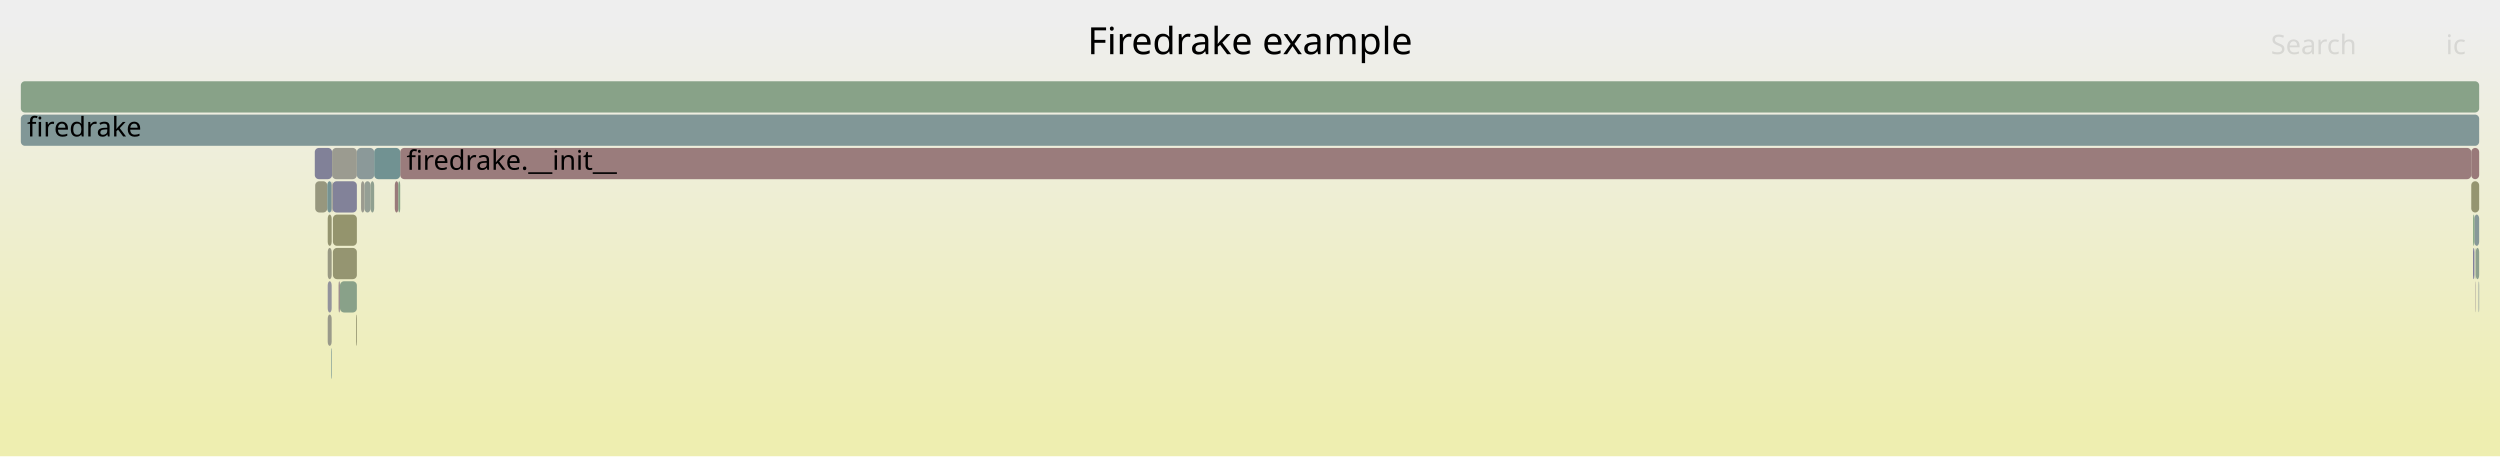
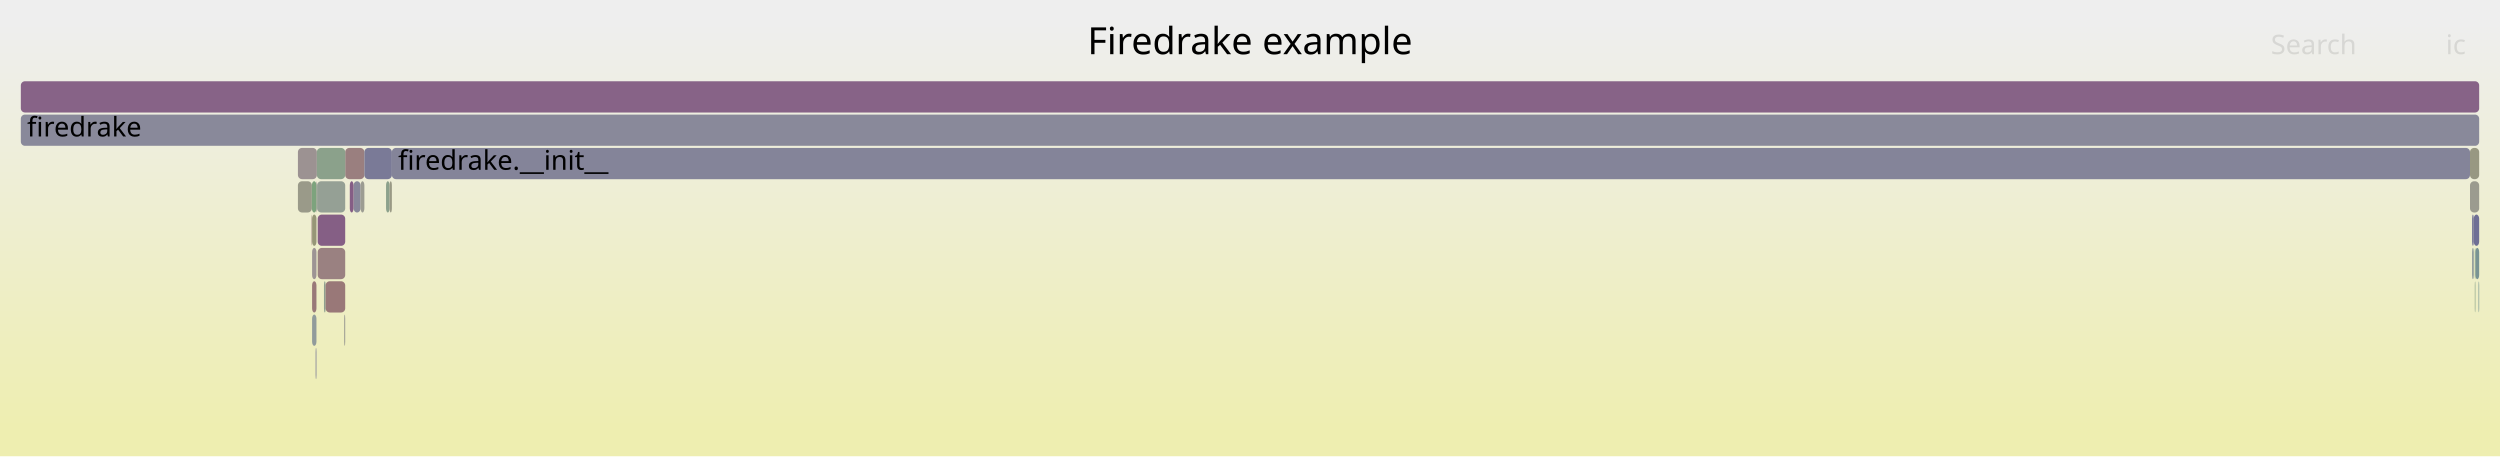
<svg xmlns="http://www.w3.org/2000/svg" version="1.1" width="1200" height="219" viewBox="0 0 1200 219">
  <defs>
    <linearGradient id="background" y1="0" y2="1" x1="0" x2="0">
      <stop stop-color="#eeeeee" offset="5%" />
      <stop stop-color="#eeeeb0" offset="95%" />
    </linearGradient>
  </defs>
  <style type="text/css">
	text { font-family:Verdana; font-size:13px; fill:rgb(0,0,0); }
	#search, #ignorecase { opacity:0.1; cursor:pointer; }
	#search:hover, #search.show, #ignorecase:hover, #ignorecase.show { opacity:1; }
	#subtitle { text-anchor:middle; font-color:rgb(160,160,160); }
	#title { text-anchor:middle; font-size:18px}
	#unzoom { cursor:pointer; }
	#frames &gt; *:hover { stroke:black; stroke-width:0.5; cursor:pointer; }
	.hide { display:none; }
	.parent { opacity:0.5; }
</style>
  <rect x="0.0" y="0" width="1200.0" height="219.0" fill="url(#background)" />
  <text id="title" x="600.00" y="26">Firedrake example</text>
  <text id="details" x="10.00" y="201"> </text>
  <text id="unzoom" x="10.00" y="26" class="hide">Reset Zoom</text>
  <text id="search" x="1090.00" y="26">Search</text>
  <text id="ignorecase" x="1174.00" y="26">ic</text>
  <text id="matched" x="1090.00" y="201"> </text>
  <g id="frames">
    <g>
-       <rect x="1186.2" y="87" width="3.8" height="15.0" fill="rgb(148.762,148.762,113.23)" rx="2" ry="2" />
-       <text x="1189.15" y="97.5" />
+       <rect x="165.2" y="151" width="0.5" height="15.0" fill="rgb(155.687,155.687,146.793)" rx="2" ry="2" />
+       <text x="168.24" y="161.5" />
    </g>
    <g>
-       <rect x="151.3" y="87" width="5.8" height="15.0" fill="rgb(151.301,151.301,125.535)" rx="2" ry="2" />
-       <text x="154.29" y="97.5" />
+       <rect x="151.5" y="167" width="0.4" height="15.0" fill="rgb(130.025,130.025,152.585)" rx="2" ry="2" />
+       <text x="154.54" y="177.5" />
    </g>
    <g>
-       <rect x="159.6" y="87" width="11.7" height="15.0" fill="rgb(130.172,130.172,152.614)" rx="2" ry="2" />
-       <text x="162.57" y="97.5" />
+       <rect x="149.8" y="151" width="2.1" height="15.0" fill="rgb(144.684,154.548,154.548)" rx="2" ry="2" />
+       <text x="152.80" y="161.5" />
    </g>
    <g>
-       <rect x="162.5" y="135" width="0.7" height="15.0" fill="rgb(156.119,143.576,143.576)" rx="2" ry="2" />
-       <text x="165.51" y="145.5" />
+       <rect x="1187.4" y="103" width="2.6" height="15.0" fill="rgb(111.375,111.375,148.976)" rx="2" ry="2" />
+       <text x="1190.39" y="113.5" />
    </g>
    <g>
-       <rect x="1189.7" y="135" width="0.3" height="15.0" fill="rgb(137.395,152.658,152.658)" rx="2" ry="2" />
-       <text x="1192.74" y="145.5" />
+       <rect x="1185.6" y="87" width="4.4" height="15.0" fill="rgb(154.83,154.83,142.638)" rx="2" ry="2" />
+       <text x="1188.57" y="97.5" />
    </g>
    <g>
-       <rect x="189.5" y="87" width="1.7" height="15.0" fill="rgb(153.343,122.295,122.295)" rx="2" ry="2" />
-       <text x="192.47" y="97.5" />
+       <rect x="155.5" y="135" width="0.8" height="15.0" fill="rgb(142.676,160.495,142.676)" rx="2" ry="2" />
+       <text x="158.50" y="145.5" />
    </g>
    <g>
-       <rect x="151.1" y="71" width="8.3" height="15.0" fill="rgb(128.684,128.684,152.326)" rx="2" ry="2" />
-       <text x="154.13" y="81.5" />
+       <rect x="185.3" y="87" width="1.7" height="15.0" fill="rgb(140.252,160.889,140.252)" rx="2" ry="2" />
+       <text x="188.29" y="97.5" />
    </g>
    <g>
-       <rect x="1188.4" y="119" width="1.6" height="15.0" fill="rgb(142.42,160.536,142.42)" rx="2" ry="2" />
-       <text x="1191.36" y="129.5" />
+       <rect x="149.8" y="135" width="2.1" height="15.0" fill="rgb(153.109,120.505,120.505)" rx="2" ry="2" />
+       <text x="152.80" y="145.5" />
    </g>
    <g>
-       <rect x="10.0" y="39" width="1180.0" height="15.0" fill="rgb(135.903,161.597,135.903)" rx="2" ry="2" />
+       <rect x="151.9" y="87" width="0.2" height="15.0" fill="rgb(140.65,113.541,140.65)" rx="2" ry="2" />
+       <text x="154.91" y="97.5" />
+     </g>
+     <g>
+       <rect x="10.0" y="39" width="1180.0" height="15.0" fill="rgb(135.122,99.375,135.122)" rx="2" ry="2" />
      <text x="13.00" y="49.5" />
    </g>
    <g>
-       <rect x="170.9" y="151" width="0.4" height="15.0" fill="rgb(148.652,148.652,112.7)" rx="2" ry="2" />
-       <text x="173.94" y="161.5" />
+       <rect x="169.7" y="87" width="3.4" height="15.0" fill="rgb(135.948,135.948,153.732)" rx="2" ry="2" />
+       <text x="172.74" y="97.5" />
    </g>
    <g>
-       <rect x="174.9" y="87" width="3.0" height="15.0" fill="rgb(149.107,159.448,149.107)" rx="2" ry="2" />
-       <text x="177.95" y="97.5" />
+       <rect x="149.8" y="103" width="2.1" height="15.0" fill="rgb(149.93,149.93,118.893)" rx="2" ry="2" />
+       <text x="152.80" y="113.5" />
    </g>
    <g>
-       <rect x="163.2" y="135" width="8.1" height="15.0" fill="rgb(136.826,161.447,136.826)" rx="2" ry="2" />
-       <text x="166.24" y="145.5" />
+       <rect x="143.0" y="87" width="6.7" height="15.0" fill="rgb(153.75,153.75,137.402)" rx="2" ry="2" />
+       <text x="145.97" y="97.5" />
    </g>
    <g>
-       <rect x="192.1" y="71" width="994.1" height="15.0" fill="rgb(153.517,123.628,123.628)" rx="2" ry="2" />
-       <text x="195.14" y="81.5">firedrake.__init__</text>
+       <rect x="167.9" y="87" width="1.8" height="15.0" fill="rgb(132.922,93.737,132.922)" rx="2" ry="2" />
+       <text x="170.92" y="97.5" />
    </g>
    <g>
-       <rect x="1186.2" y="71" width="3.8" height="15.0" fill="rgb(153.175,121.006,121.006)" rx="2" ry="2" />
-       <text x="1189.15" y="81.5" />
+       <rect x="152.1" y="87" width="0.1" height="15.0" fill="rgb(155.098,135.752,135.752)" rx="2" ry="2" />
+       <text x="155.06" y="97.5" />
    </g>
    <g>
-       <rect x="159.4" y="87" width="0.2" height="15.0" fill="rgb(150.903,150.903,123.606)" rx="2" ry="2" />
-       <text x="162.40" y="97.5" />
+       <rect x="149.8" y="119" width="2.1" height="15.0" fill="rgb(156.667,147.783,147.783)" rx="2" ry="2" />
+       <text x="152.80" y="129.5" />
    </g>
    <g>
-       <rect x="1187.1" y="119" width="0.6" height="15.0" fill="rgb(112.041,112.041,149.105)" rx="2" ry="2" />
-       <text x="1190.09" y="129.5" />
+       <rect x="165.7" y="71" width="9.2" height="15.0" fill="rgb(153.914,126.673,126.673)" rx="2" ry="2" />
+       <text x="168.70" y="81.5" />
    </g>
    <g>
-       <rect x="157.3" y="135" width="1.9" height="15.0" fill="rgb(147.374,147.374,155.943)" rx="2" ry="2" />
-       <text x="160.33" y="145.5" />
+       <rect x="188.1" y="71" width="997.5" height="15.0" fill="rgb(131.629,131.629,152.896)" rx="2" ry="2" />
+       <text x="191.10" y="81.5">firedrake.__init__</text>
    </g>
    <g>
-       <rect x="159.4" y="71" width="11.9" height="15.0" fill="rgb(155.086,155.086,143.879)" rx="2" ry="2" />
-       <text x="162.40" y="81.5" />
+       <rect x="173.1" y="87" width="1.8" height="15.0" fill="rgb(155.553,155.553,146.143)" rx="2" ry="2" />
+       <text x="176.08" y="97.5" />
    </g>
    <g>
-       <rect x="191.2" y="87" width="0.9" height="15.0" fill="rgb(133.982,161.91,133.982)" rx="2" ry="2" />
-       <text x="194.17" y="97.5" />
+       <rect x="149.7" y="87" width="2.2" height="15.0" fill="rgb(124.772,163.409,124.772)" rx="2" ry="2" />
+       <text x="152.65" y="97.5" />
    </g>
    <g>
-       <rect x="157.3" y="119" width="1.9" height="15.0" fill="rgb(152.506,152.506,131.377)" rx="2" ry="2" />
-       <text x="160.33" y="129.5" />
+       <rect x="1187.9" y="135" width="0.3" height="15.0" fill="rgb(137.016,161.416,137.016)" rx="2" ry="2" />
+       <text x="1190.93" y="145.5" />
    </g>
    <g>
-       <rect x="1187.7" y="103" width="2.3" height="15.0" fill="rgb(134.961,152.027,152.027)" rx="2" ry="2" />
-       <text x="1190.69" y="113.5" />
+       <rect x="152.5" y="119" width="13.2" height="15.0" fill="rgb(154.196,128.838,128.838)" rx="2" ry="2" />
+       <text x="155.49" y="129.5" />
    </g>
    <g>
-       <rect x="1188.2" y="135" width="0.2" height="15.0" fill="rgb(156.397,145.712,145.712)" rx="2" ry="2" />
-       <text x="1191.16" y="145.5" />
+       <rect x="174.9" y="71" width="13.2" height="15.0" fill="rgb(122.468,122.468,151.123)" rx="2" ry="2" />
+       <text x="177.89" y="81.5" />
    </g>
    <g>
-       <rect x="159.8" y="119" width="11.5" height="15.0" fill="rgb(148.788,148.788,113.358)" rx="2" ry="2" />
-       <text x="162.79" y="129.5" />
+       <rect x="1186.6" y="119" width="0.8" height="15.0" fill="rgb(141.418,153.701,153.701)" rx="2" ry="2" />
+       <text x="1189.57" y="129.5" />
    </g>
    <g>
-       <rect x="177.9" y="87" width="1.7" height="15.0" fill="rgb(143.612,160.342,143.612)" rx="2" ry="2" />
-       <text x="180.88" y="97.5" />
+       <rect x="156.3" y="135" width="9.4" height="15.0" fill="rgb(153.1,120.435,120.435)" rx="2" ry="2" />
+       <text x="159.31" y="145.5" />
    </g>
    <g>
-       <rect x="179.6" y="71" width="12.5" height="15.0" fill="rgb(112.86,146.297,146.297)" rx="2" ry="2" />
-       <text x="182.65" y="81.5" />
+       <rect x="1187.9" y="119" width="0.3" height="15.0" fill="rgb(125.174,163.344,125.174)" rx="2" ry="2" />
+       <text x="1190.93" y="129.5" />
    </g>
    <g>
-       <rect x="157.1" y="87" width="2.1" height="15.0" fill="rgb(117.364,147.465,147.465)" rx="2" ry="2" />
-       <text x="160.12" y="97.5" />
+       <rect x="152.2" y="87" width="13.5" height="15.0" fill="rgb(148.544,159.539,148.544)" rx="2" ry="2" />
+       <text x="155.24" y="97.5" />
    </g>
    <g>
-       <rect x="173.3" y="87" width="1.6" height="15.0" fill="rgb(154.985,154.985,143.387)" rx="2" ry="2" />
-       <text x="176.33" y="97.5" />
+       <rect x="1185.6" y="71" width="4.4" height="15.0" fill="rgb(152.136,152.136,129.582)" rx="2" ry="2" />
+       <text x="1188.57" y="81.5" />
    </g>
    <g>
-       <rect x="158.9" y="167" width="0.3" height="15.0" fill="rgb(114.794,146.799,146.799)" rx="2" ry="2" />
-       <text x="161.92" y="177.5" />
+       <rect x="187.0" y="87" width="1.1" height="15.0" fill="rgb(152.882,152.882,133.199)" rx="2" ry="2" />
+       <text x="190.04" y="97.5" />
    </g>
    <g>
-       <rect x="171.3" y="71" width="8.3" height="15.0" fill="rgb(138.642,152.981,152.981)" rx="2" ry="2" />
-       <text x="174.31" y="81.5" />
+       <rect x="1186.6" y="103" width="0.8" height="15.0" fill="rgb(116.882,116.882,150.042)" rx="2" ry="2" />
+       <text x="1189.57" y="113.5" />
    </g>
    <g>
-       <rect x="1188.2" y="119" width="0.2" height="15.0" fill="rgb(142.096,160.589,142.096)" rx="2" ry="2" />
-       <text x="1191.16" y="129.5" />
+       <rect x="1189.7" y="135" width="0.3" height="15.0" fill="rgb(115.387,146.952,146.952)" rx="2" ry="2" />
+       <text x="1192.72" y="145.5" />
    </g>
    <g>
-       <rect x="10.0" y="55" width="1180.0" height="15.0" fill="rgb(129.144,150.519,150.519)" rx="2" ry="2" />
+       <rect x="143.0" y="71" width="9.1" height="15.0" fill="rgb(156.396,145.7,145.7)" rx="2" ry="2" />
+       <text x="145.97" y="81.5" />
+     </g>
+     <g>
+       <rect x="10.0" y="55" width="1180.0" height="15.0" fill="rgb(137.186,137.186,153.971)" rx="2" ry="2" />
      <text x="13.00" y="65.5">firedrake</text>
    </g>
    <g>
-       <rect x="157.3" y="103" width="1.9" height="15.0" fill="rgb(148.466,148.466,111.796)" rx="2" ry="2" />
-       <text x="160.33" y="113.5" />
+       <rect x="149.5" y="103" width="0.2" height="15.0" fill="rgb(153.468,123.255,123.255)" rx="2" ry="2" />
+       <text x="152.46" y="113.5" />
    </g>
    <g>
-       <rect x="1187.1" y="103" width="0.6" height="15.0" fill="rgb(128.248,162.843,128.248)" rx="2" ry="2" />
-       <text x="1190.09" y="113.5" />
+       <rect x="1188.2" y="119" width="1.8" height="15.0" fill="rgb(120.657,148.319,148.319)" rx="2" ry="2" />
+       <text x="1191.15" y="129.5" />
    </g>
    <g>
-       <rect x="159.8" y="103" width="11.5" height="15.0" fill="rgb(147.854,147.854,108.832)" rx="2" ry="2" />
-       <text x="162.79" y="113.5" />
+       <rect x="152.5" y="103" width="13.2" height="15.0" fill="rgb(133.47,95.142,133.47)" rx="2" ry="2" />
+       <text x="155.49" y="113.5" />
    </g>
    <g>
-       <rect x="159.2" y="87" width="0.2" height="15.0" fill="rgb(156.493,146.444,146.444)" rx="2" ry="2" />
-       <text x="162.23" y="97.5" />
-     </g>
-     <g>
-       <rect x="157.3" y="151" width="1.9" height="15.0" fill="rgb(153.826,153.826,137.771)" rx="2" ry="2" />
-       <text x="160.33" y="161.5" />
+       <rect x="152.1" y="71" width="13.6" height="15.0" fill="rgb(138.761,161.132,138.761)" rx="2" ry="2" />
+       <text x="155.06" y="81.5" />
    </g>
  </g>
</svg>
